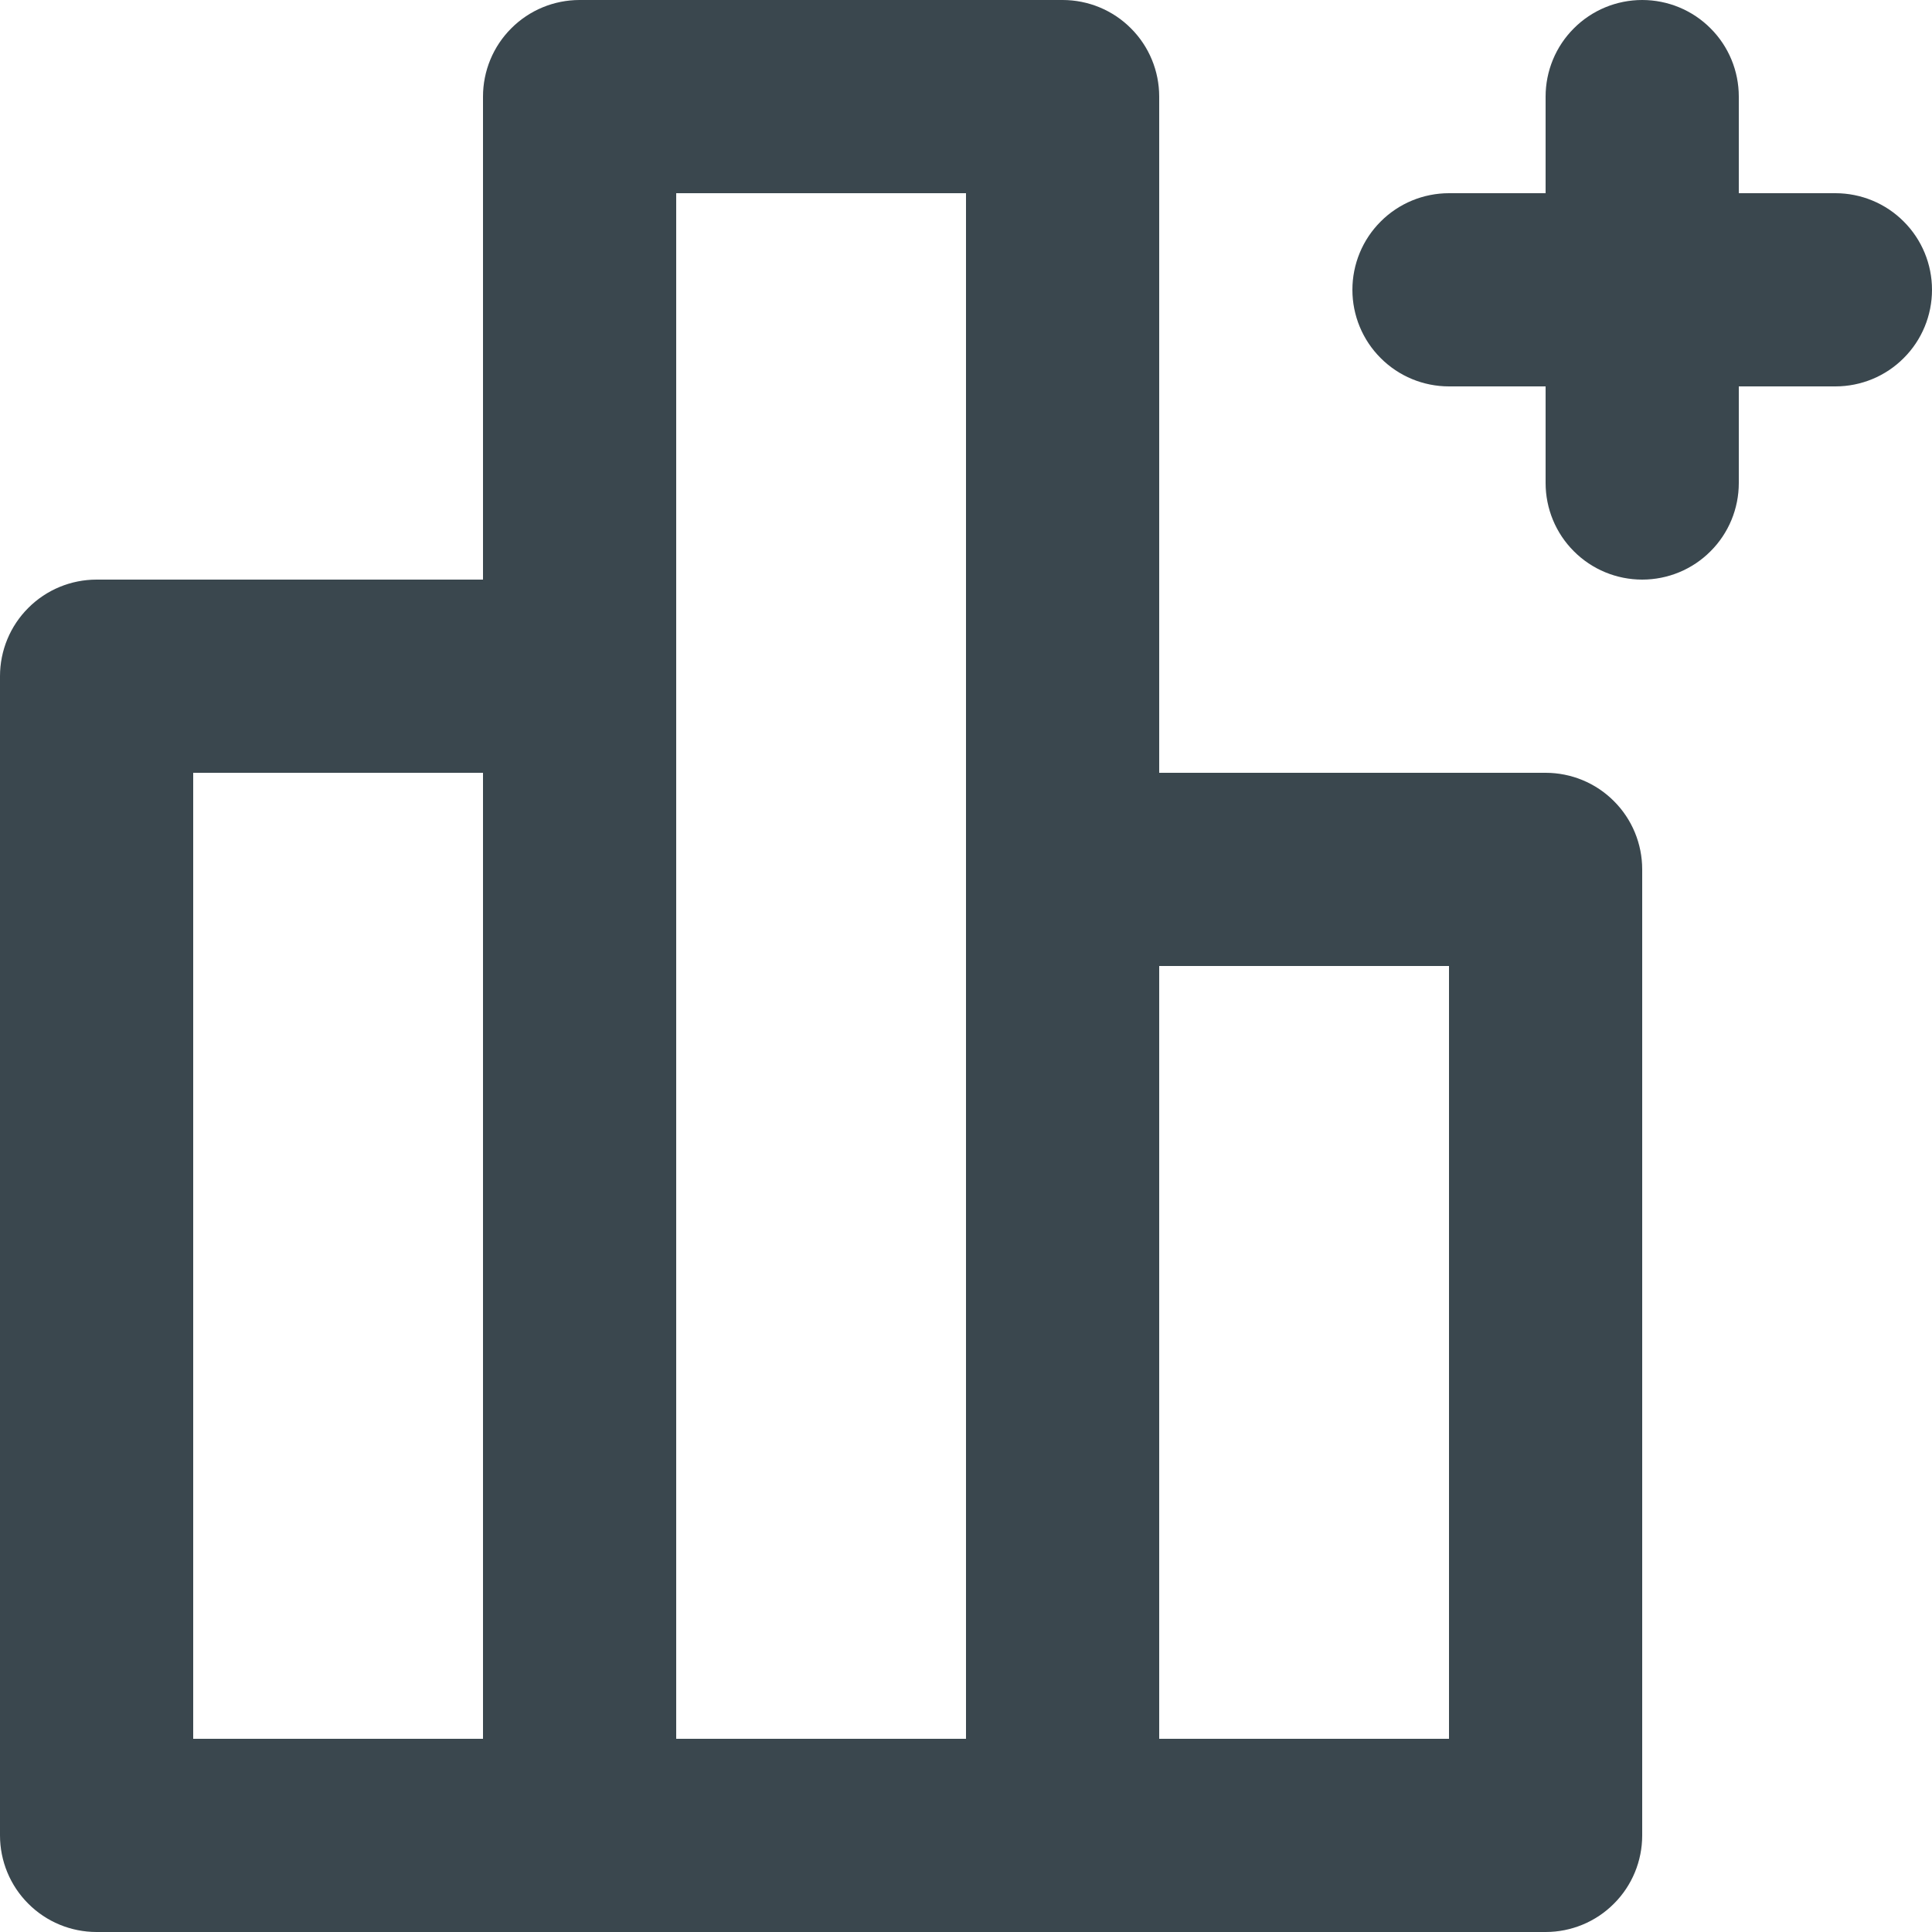
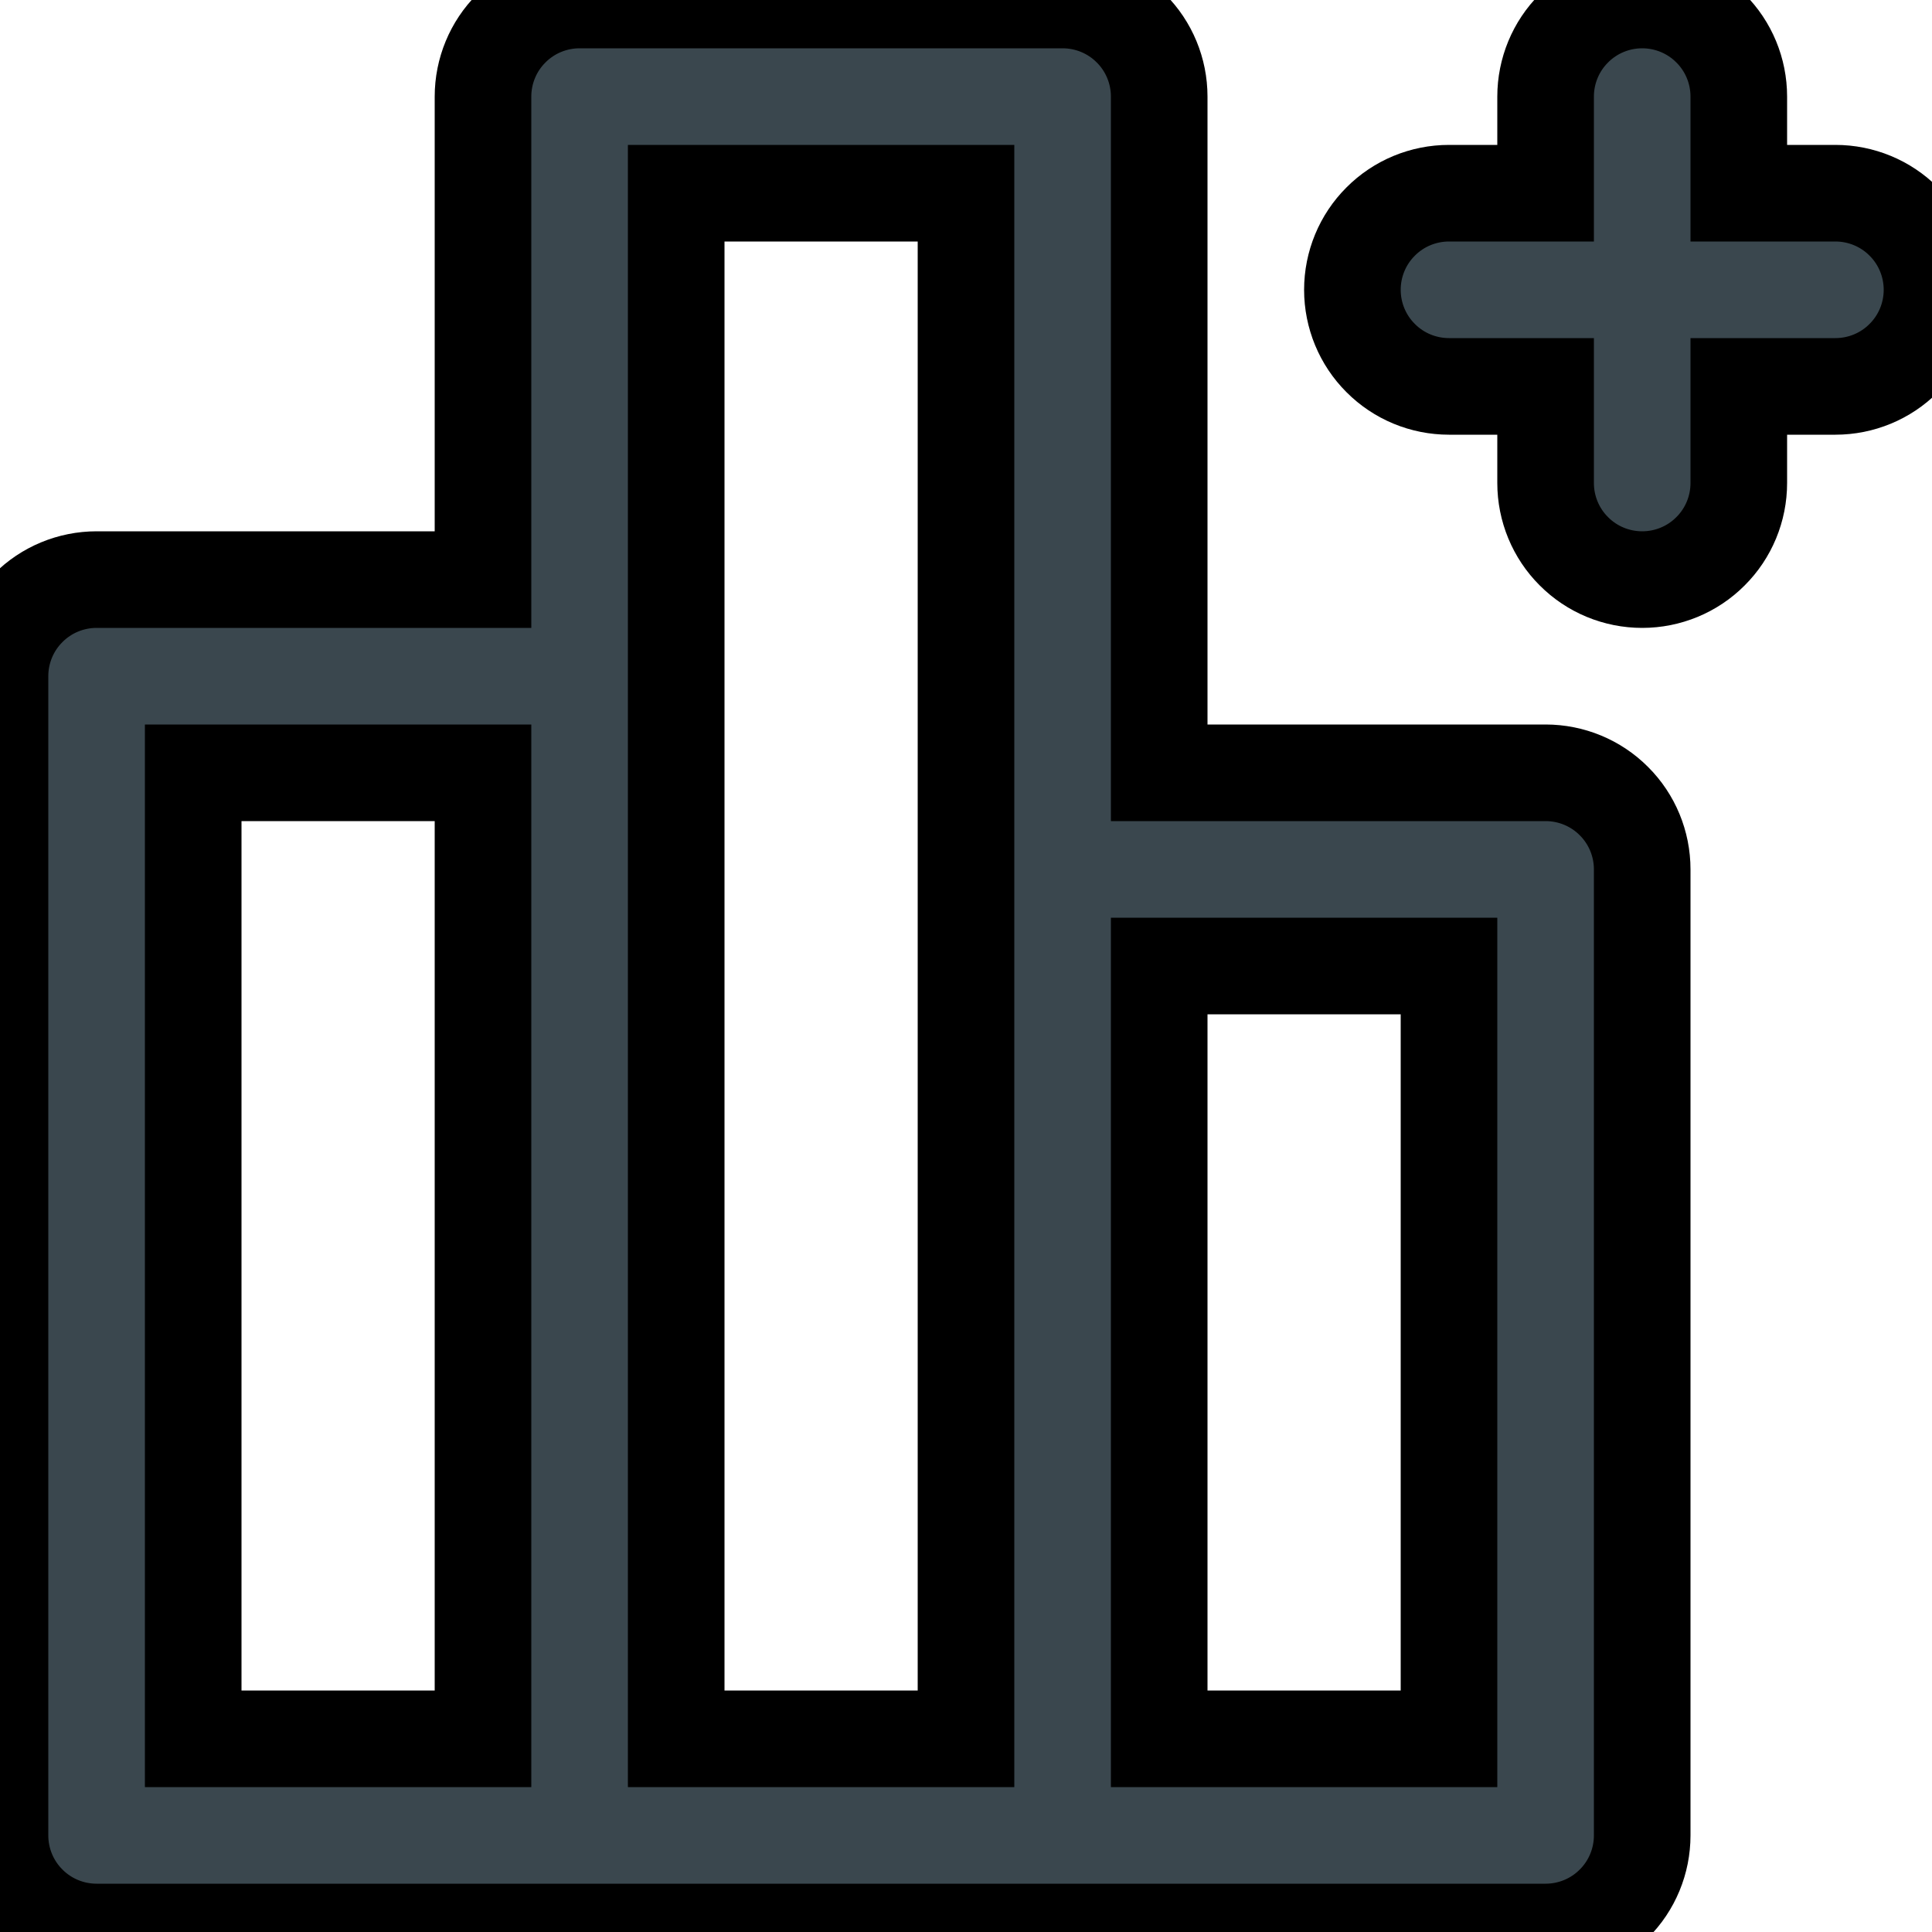
- <svg xmlns="http://www.w3.org/2000/svg" width="20" height="20" viewBox="0 0 20 20" fill="none">
+ <svg xmlns="http://www.w3.org/2000/svg" width="20" fill="currentColor" stroke="currentColor" height="20" viewBox="0 0 20 20">
  <path d="M16 8H12V1C12 0.735 11.895 0.48 11.707 0.293C11.52 0.105 11.265 0 11 0H6C5.735 0 5.48 0.105 5.293 0.293C5.105 0.48 5 0.735 5 1V6H1C0.735 6 0.48 6.105 0.293 6.293C0.105 6.48 0 6.735 0 7V19C0 19.265 0.105 19.52 0.293 19.707C0.48 19.895 0.735 20 1 20H16C16.265 20 16.52 19.895 16.707 19.707C16.895 19.52 17 19.265 17 19V9C17 8.735 16.895 8.48 16.707 8.293C16.52 8.105 16.265 8 16 8ZM5 18H2V8H5V18ZM10 18H7V2H10V18ZM15 18H12V10H15V18ZM19 2H18V1C18 0.735 17.895 0.48 17.707 0.293C17.52 0.105 17.265 0 17 0C16.735 0 16.48 0.105 16.293 0.293C16.105 0.48 16 0.735 16 1V2H15C14.735 2 14.48 2.105 14.293 2.293C14.105 2.48 14 2.735 14 3C14 3.265 14.105 3.52 14.293 3.707C14.48 3.895 14.735 4 15 4H16V5C16 5.265 16.105 5.52 16.293 5.707C16.48 5.895 16.735 6 17 6C17.265 6 17.52 5.895 17.707 5.707C17.895 5.52 18 5.265 18 5V4H19C19.265 4 19.52 3.895 19.707 3.707C19.895 3.52 20 3.265 20 3C20 2.735 19.895 2.48 19.707 2.293C19.52 2.105 19.265 2 19 2Z" fill="#3A474E" />
</svg>
